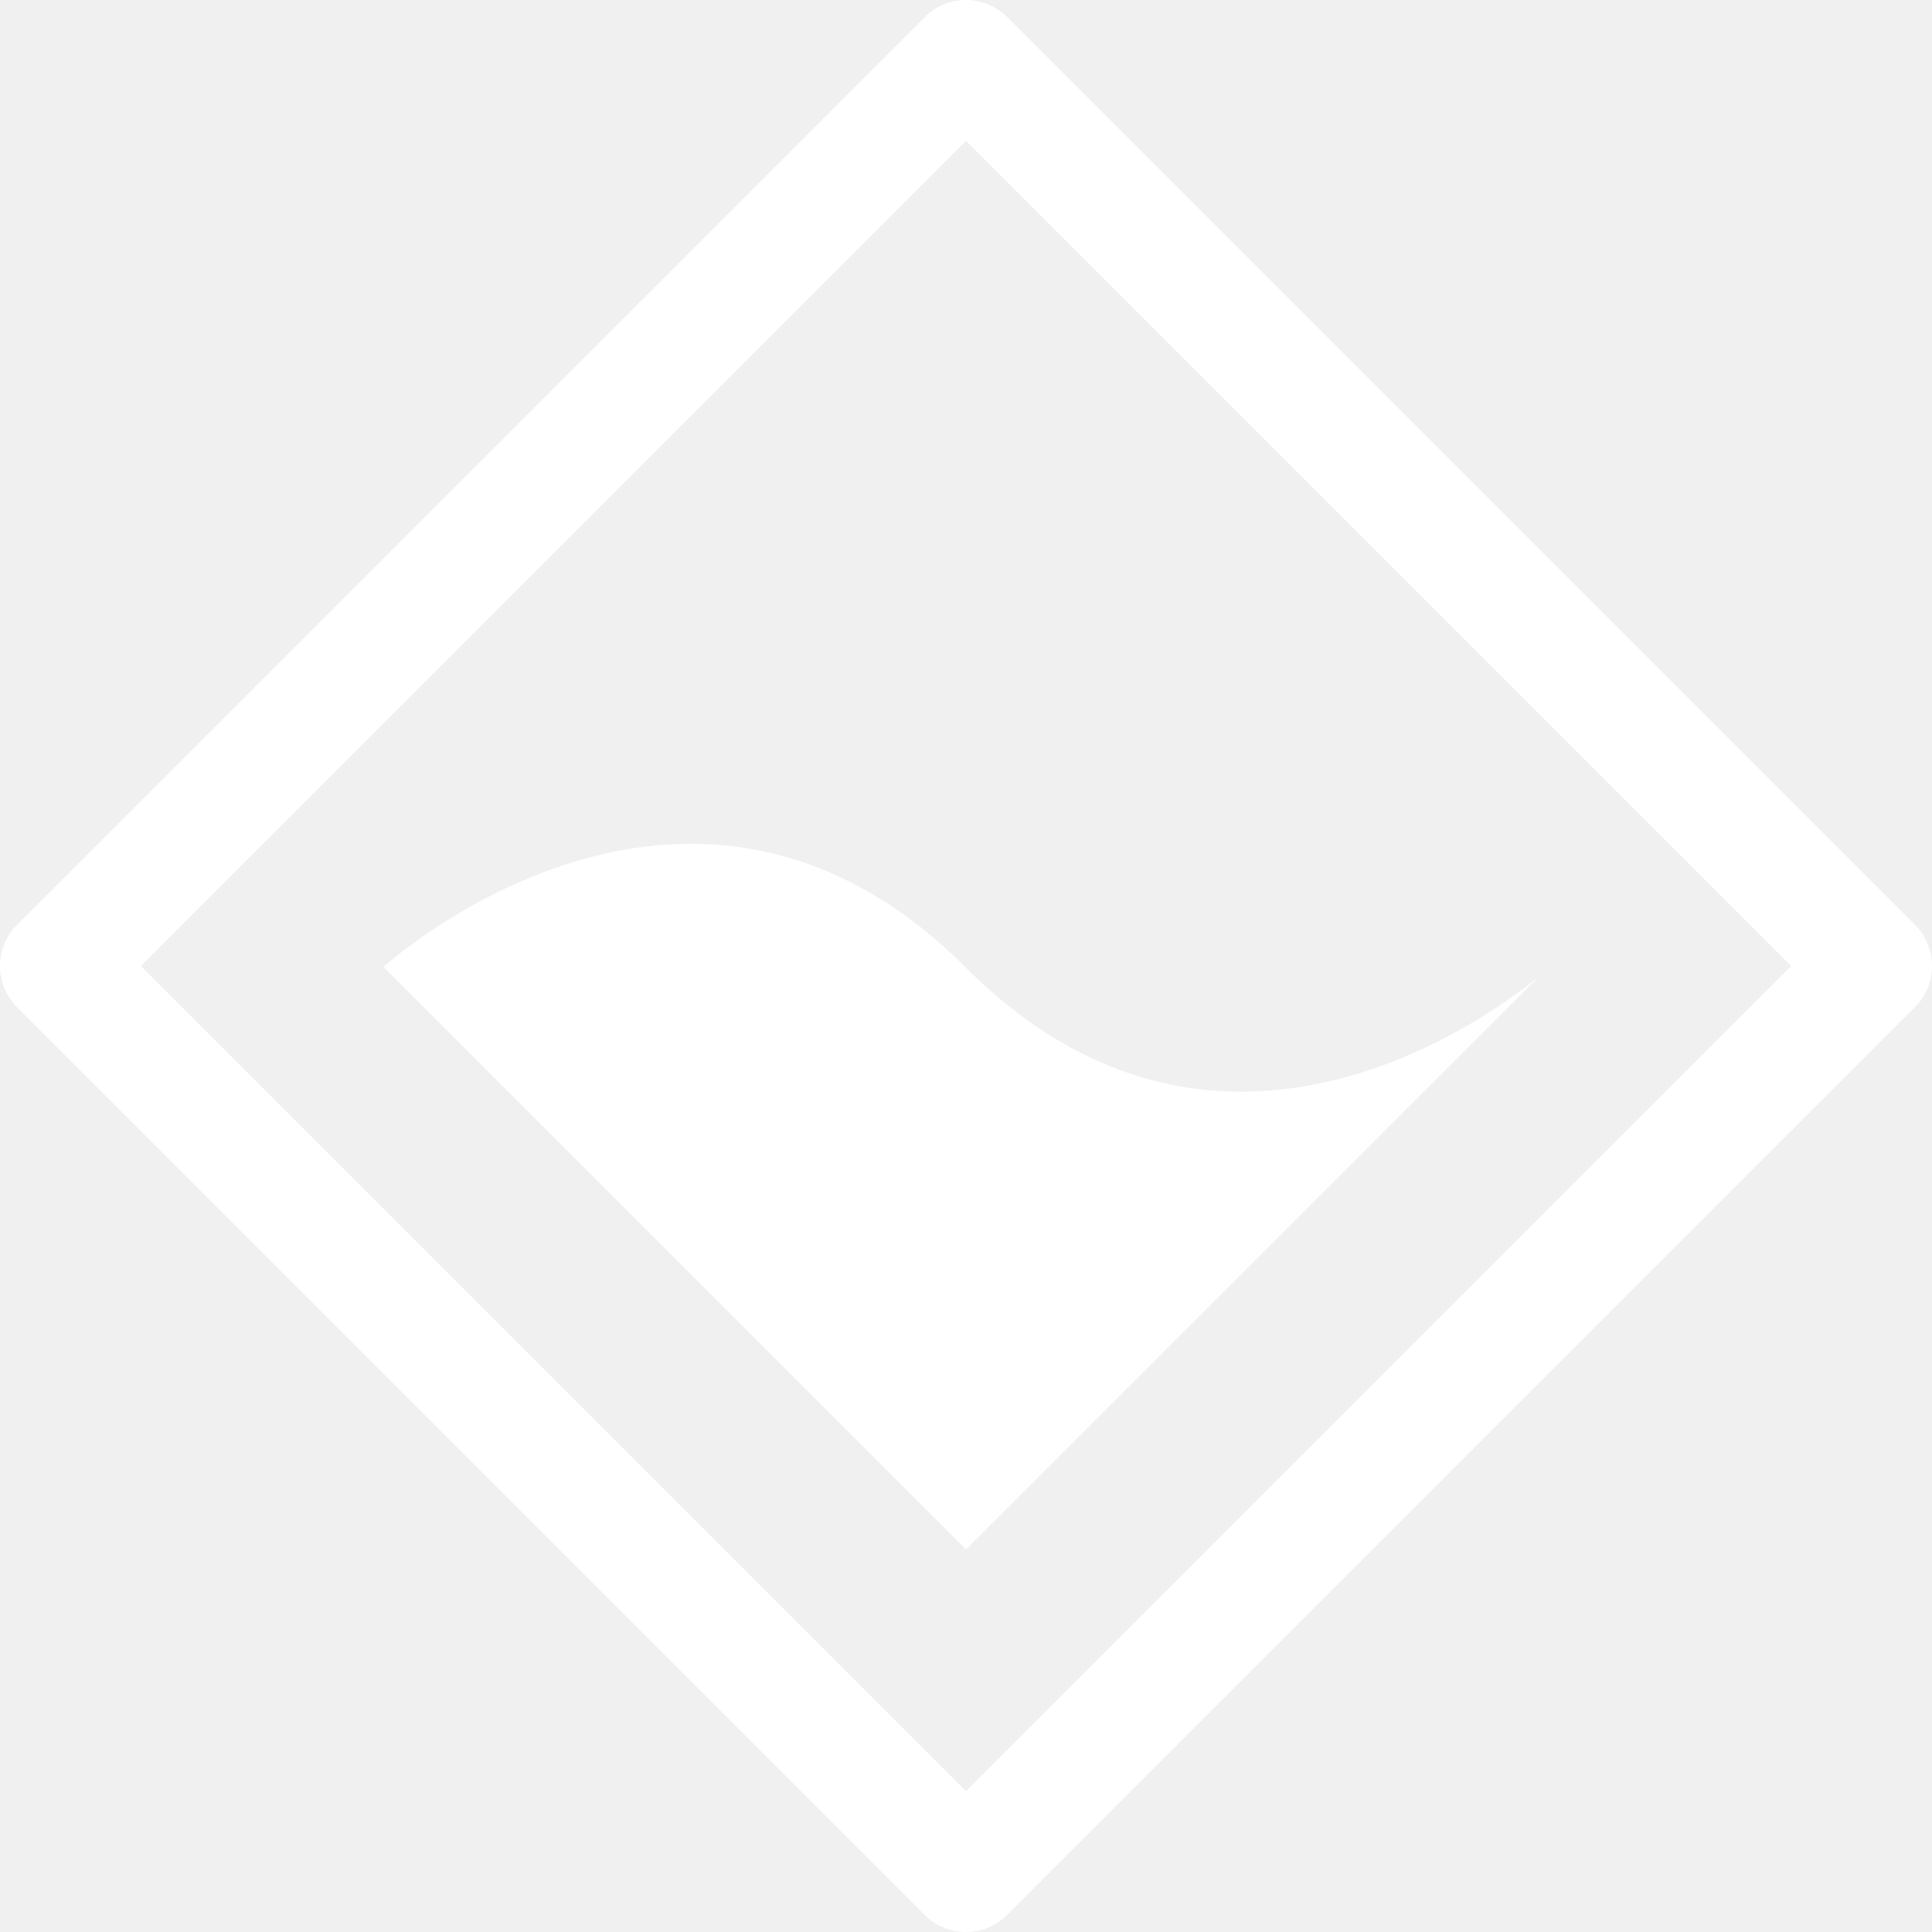
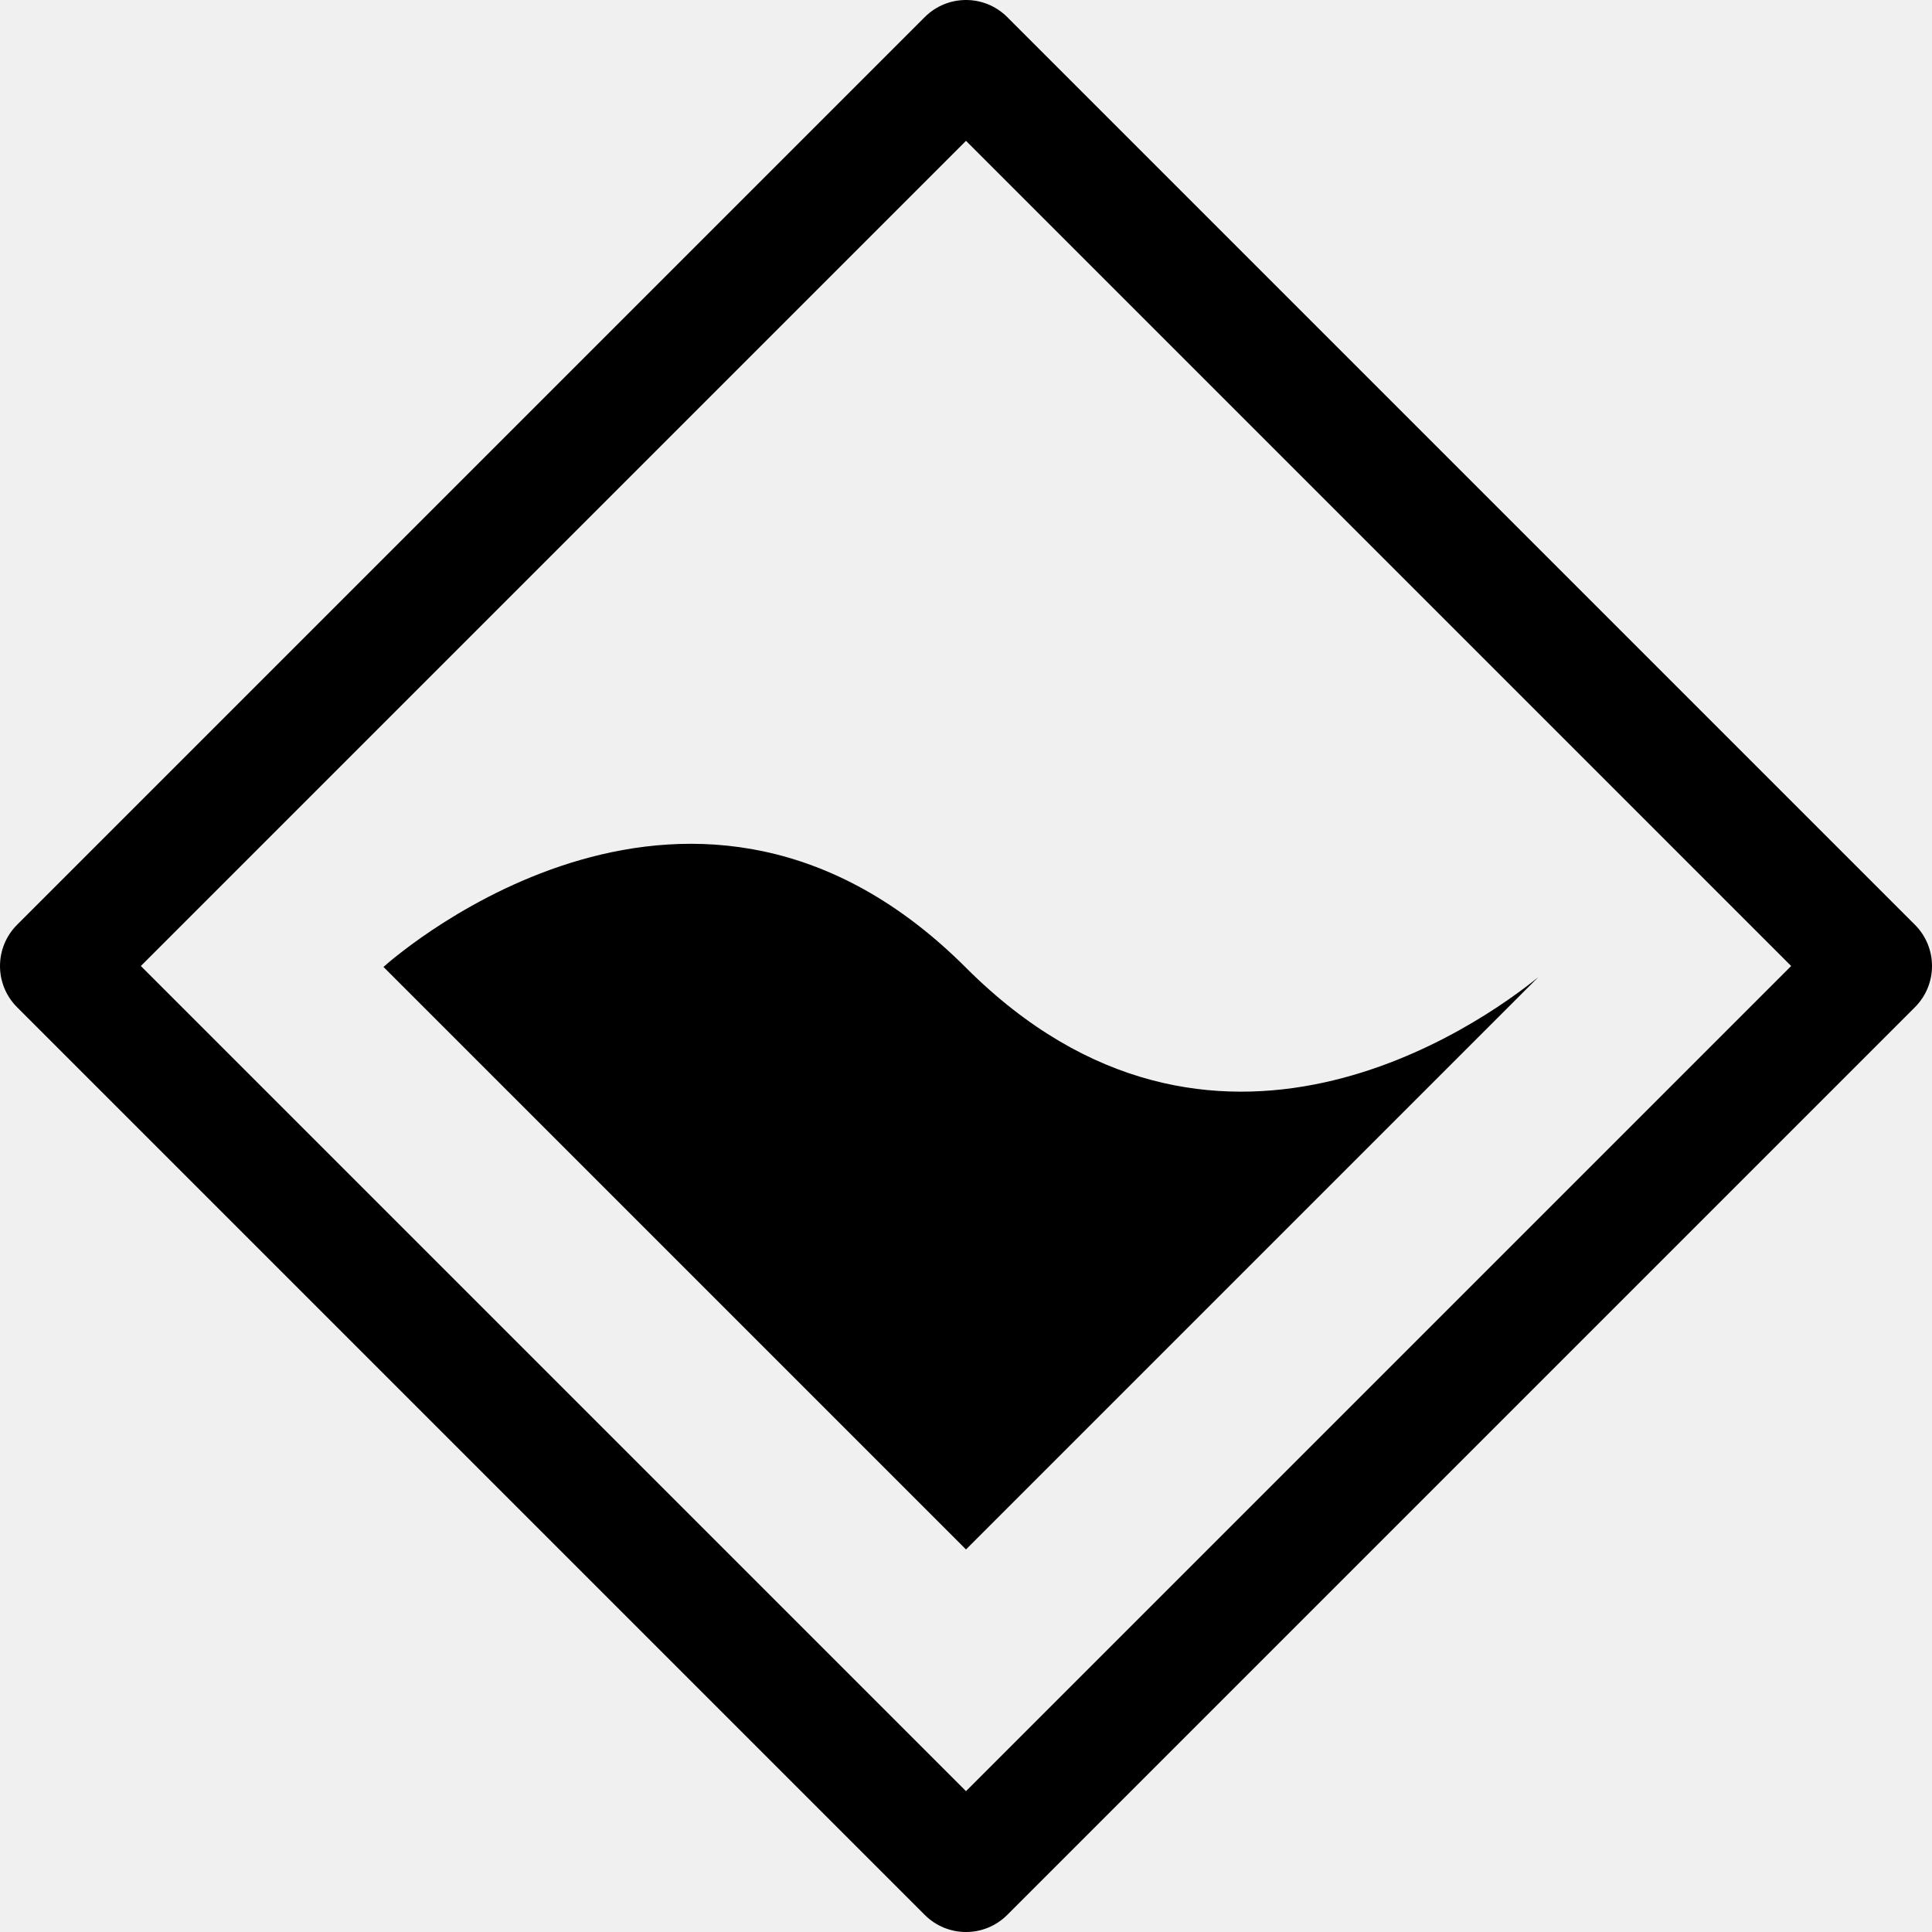
<svg xmlns="http://www.w3.org/2000/svg" width="40" height="40" viewBox="0 0 40 40" fill="none">
-   <path fill-rule="evenodd" clip-rule="evenodd" d="M2.916 20L20 2.916L37.084 20L20 37.084L2.916 20ZM19.146 0.354C19.618 -0.118 20.382 -0.118 20.854 0.354L39.646 19.146C40.118 19.618 40.118 20.382 39.646 20.854L20.854 39.646C20.382 40.118 19.618 40.118 19.146 39.646L0.354 20.854C-0.118 20.382 -0.118 19.618 0.354 19.146L19.146 0.354ZM20 32.08L31.848 20.232C30.662 21.193 25.121 25.157 20 20.036C14.409 14.445 8.319 19.682 7.939 20.019L20 32.08Z" fill="white" />
+   <path fill-rule="evenodd" clip-rule="evenodd" d="M2.916 20L20 2.916L37.084 20L20 37.084L2.916 20ZM19.146 0.354C19.618 -0.118 20.382 -0.118 20.854 0.354L39.646 19.146C40.118 19.618 40.118 20.382 39.646 20.854L20.854 39.646C20.382 40.118 19.618 40.118 19.146 39.646L0.354 20.854C-0.118 20.382 -0.118 19.618 0.354 19.146L19.146 0.354ZM20 32.08L31.848 20.232C30.662 21.193 25.121 25.157 20 20.036C14.409 14.445 8.319 19.682 7.939 20.019L20 32.08Z" fill="black" />
</svg>
